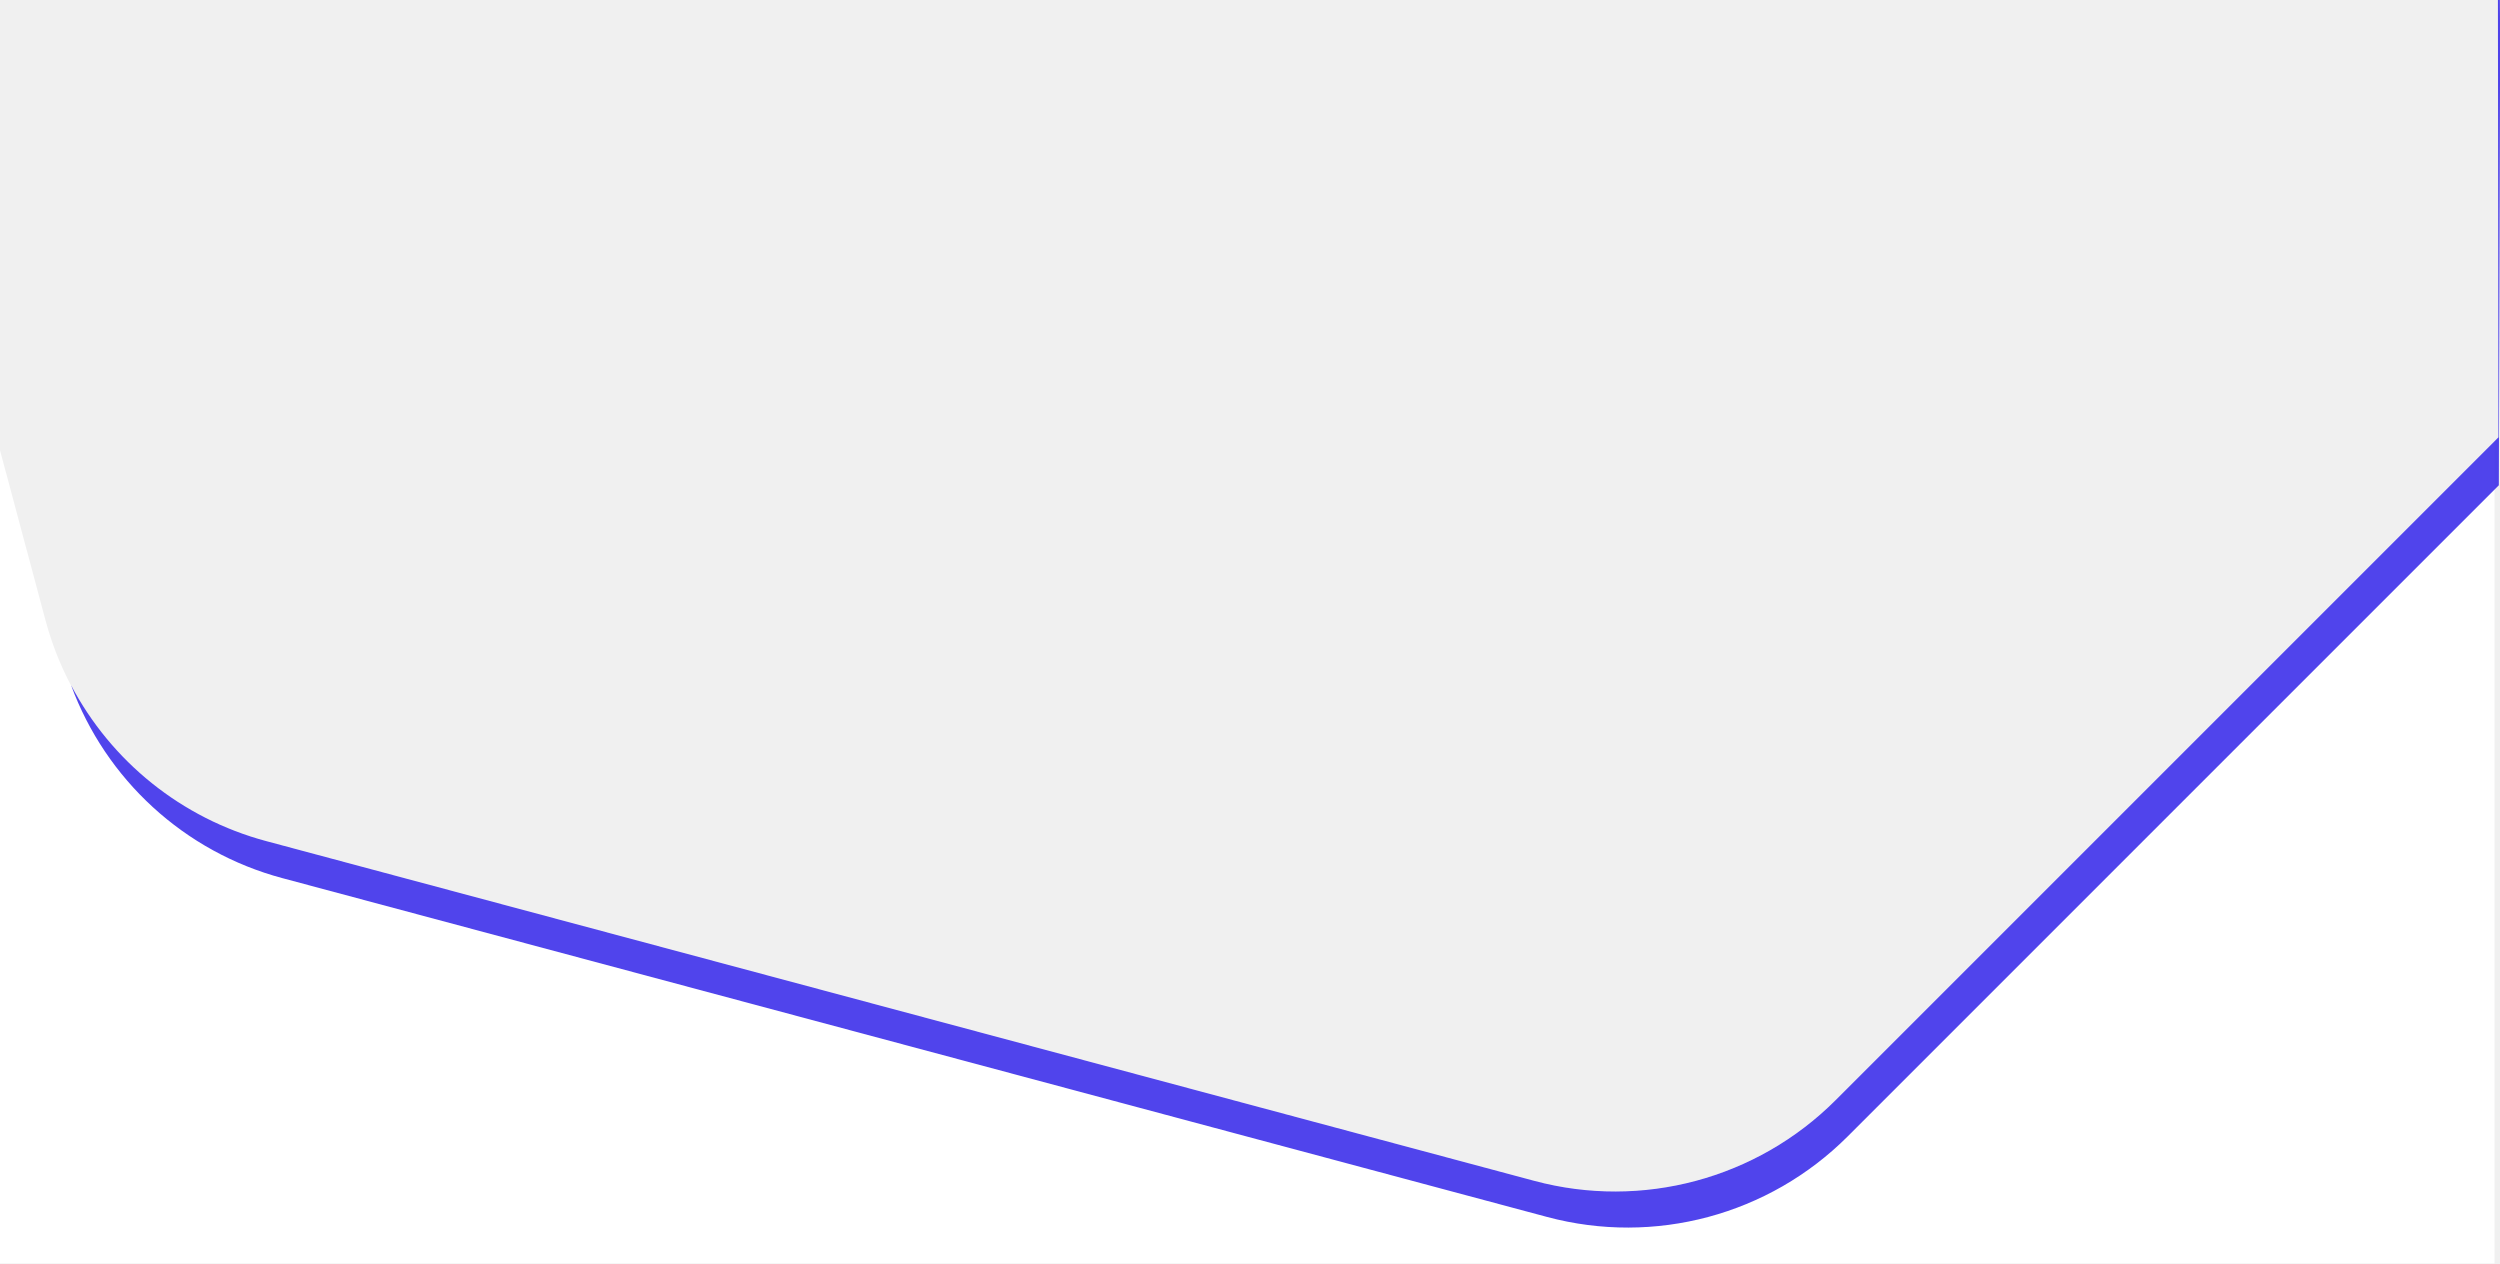
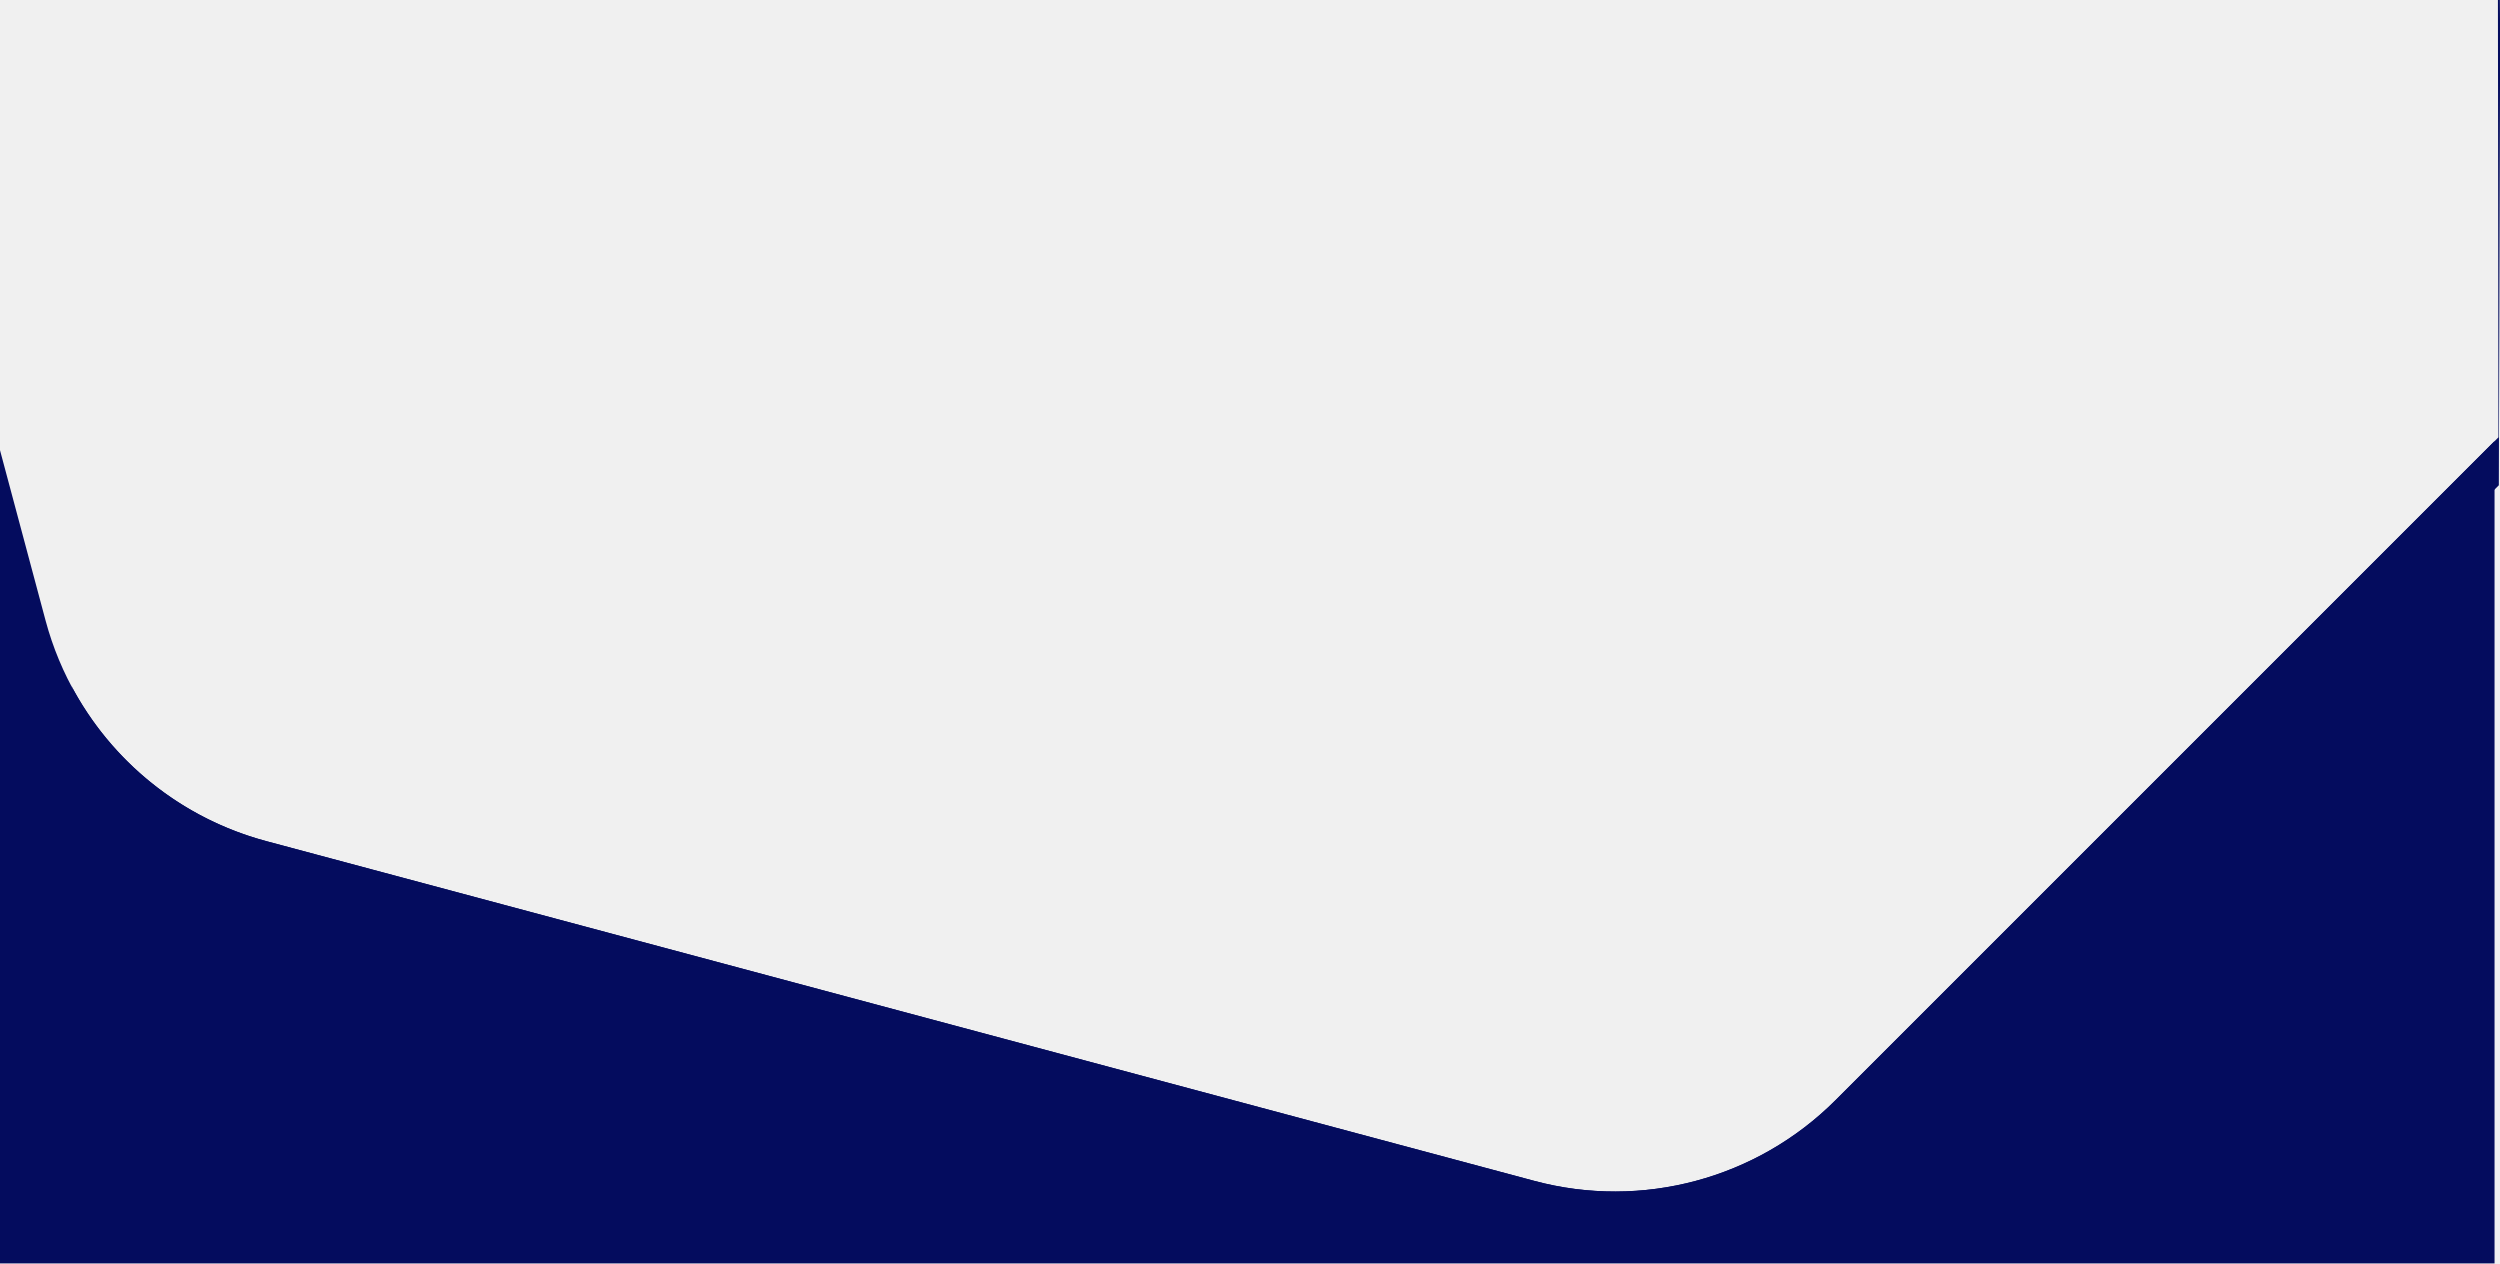
<svg xmlns="http://www.w3.org/2000/svg" version="1.1" id="OBJECTS" x="0px" y="0px" viewBox="0 0 1924.2 972.4" preserveAspectRatio="none">
-   <path style="fill:#FFFFFF;" class="st0" d="M1412.7,846.8c-60.6,60.6-149,84.3-231.8,62.1l-976-261.5C122,625.2,57.3,560.5,35.1,477.7L0,346.5v625.9h1920  V339.5L1412.7,846.8z" />
-   <path style="fill:#3224e9;fill-opacity:0.85;" class="st1" d="M1924.1,0h-1.5l0.4,336.6l-510.2,510.2c-60.6,60.6-149,84.3-231.8,62.1l-976-261.5  c-65.4-17.5-119.5-61.5-150.3-120c26.7,72.6,87.1,128.3,162.7,148.5l973.5,260.8c82.6,22.1,170.7-1.5,231.2-62l501.2-501.2l1-342.9  L1924.1,0z" />
+   <path style="fill:#040c5e;" d="M1412.7,846.8c-60.6,60.6-149,84.3-231.8,62.1l-976-261.5C122,625.2,57.3,560.5,35.1,477.7L0,346.5v625.9h1920  V339.5L1412.7,846.8z" />
+   <path style="fill:#040c5e;" d="M1924.1,0h-1.5l0.4,336.6l-510.2,510.2c-60.6,60.6-149,84.3-231.8,62.1l-976-261.5  c-65.4-17.5-119.5-61.5-150.3-120c26.7,72.6,87.1,128.3,162.7,148.5l973.5,260.8c82.6,22.1,170.7-1.5,231.2-62l501.2-501.2l1-342.9  L1924.1,0z" />
</svg>
